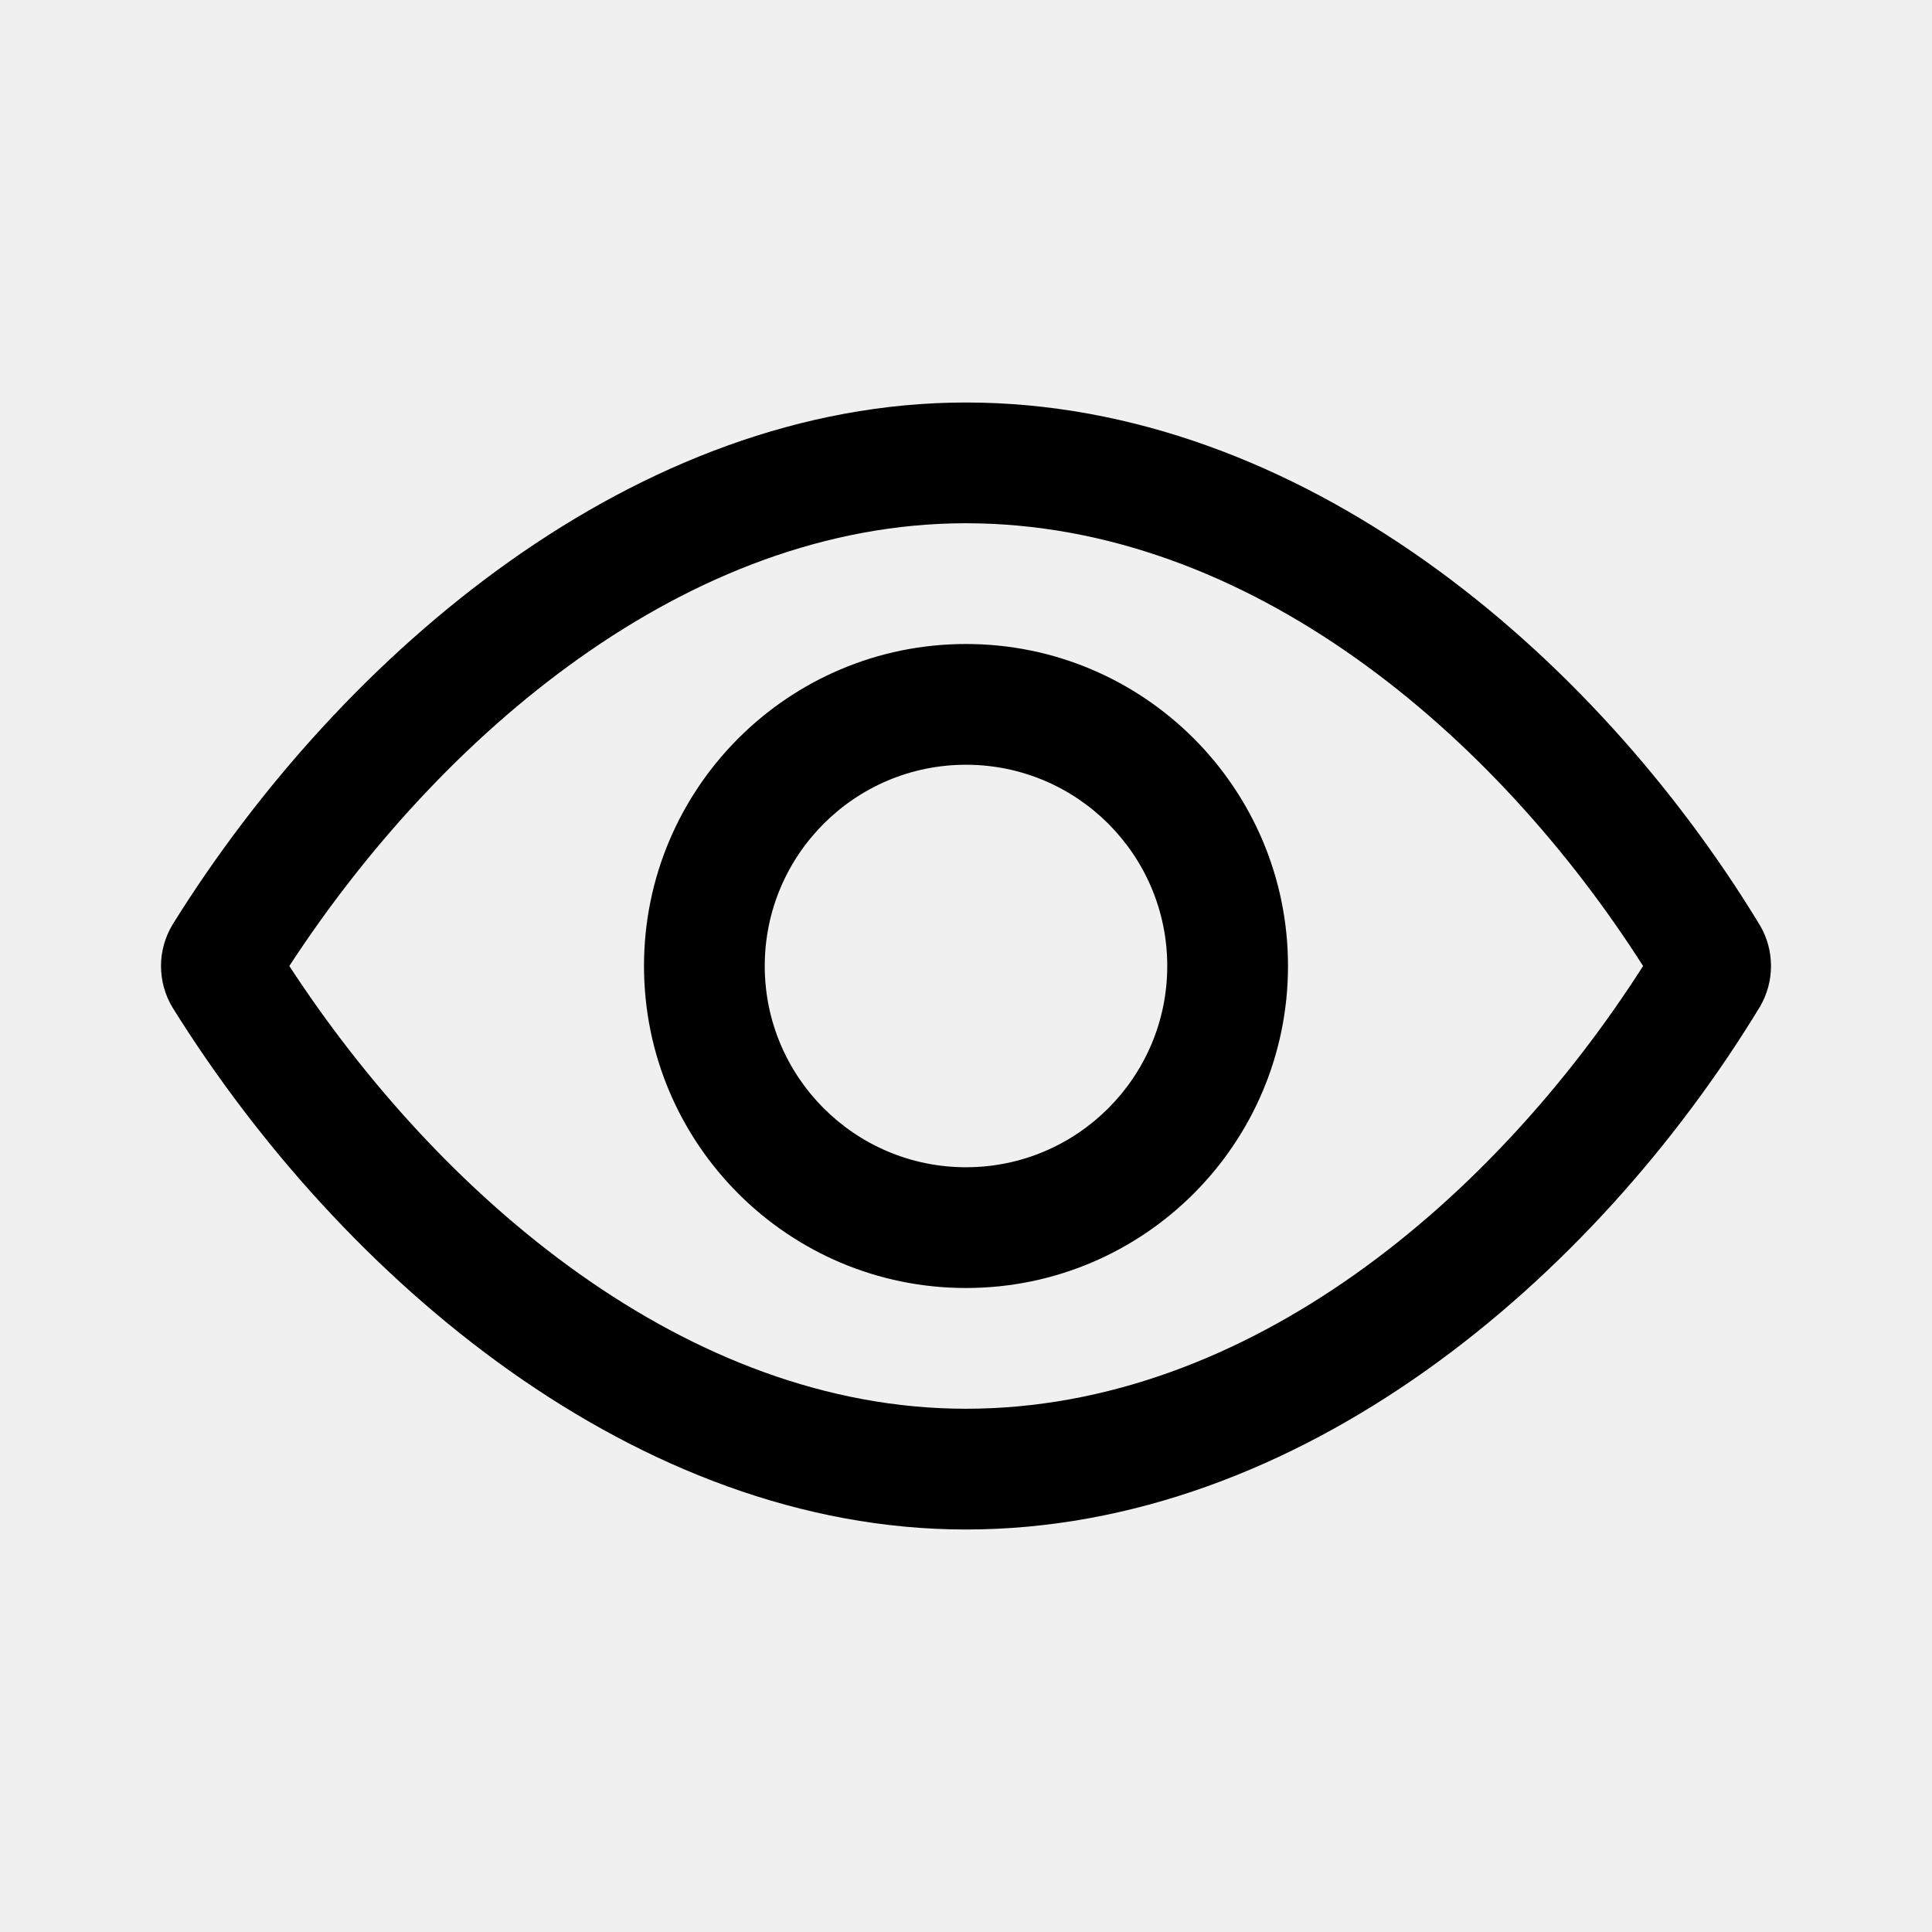
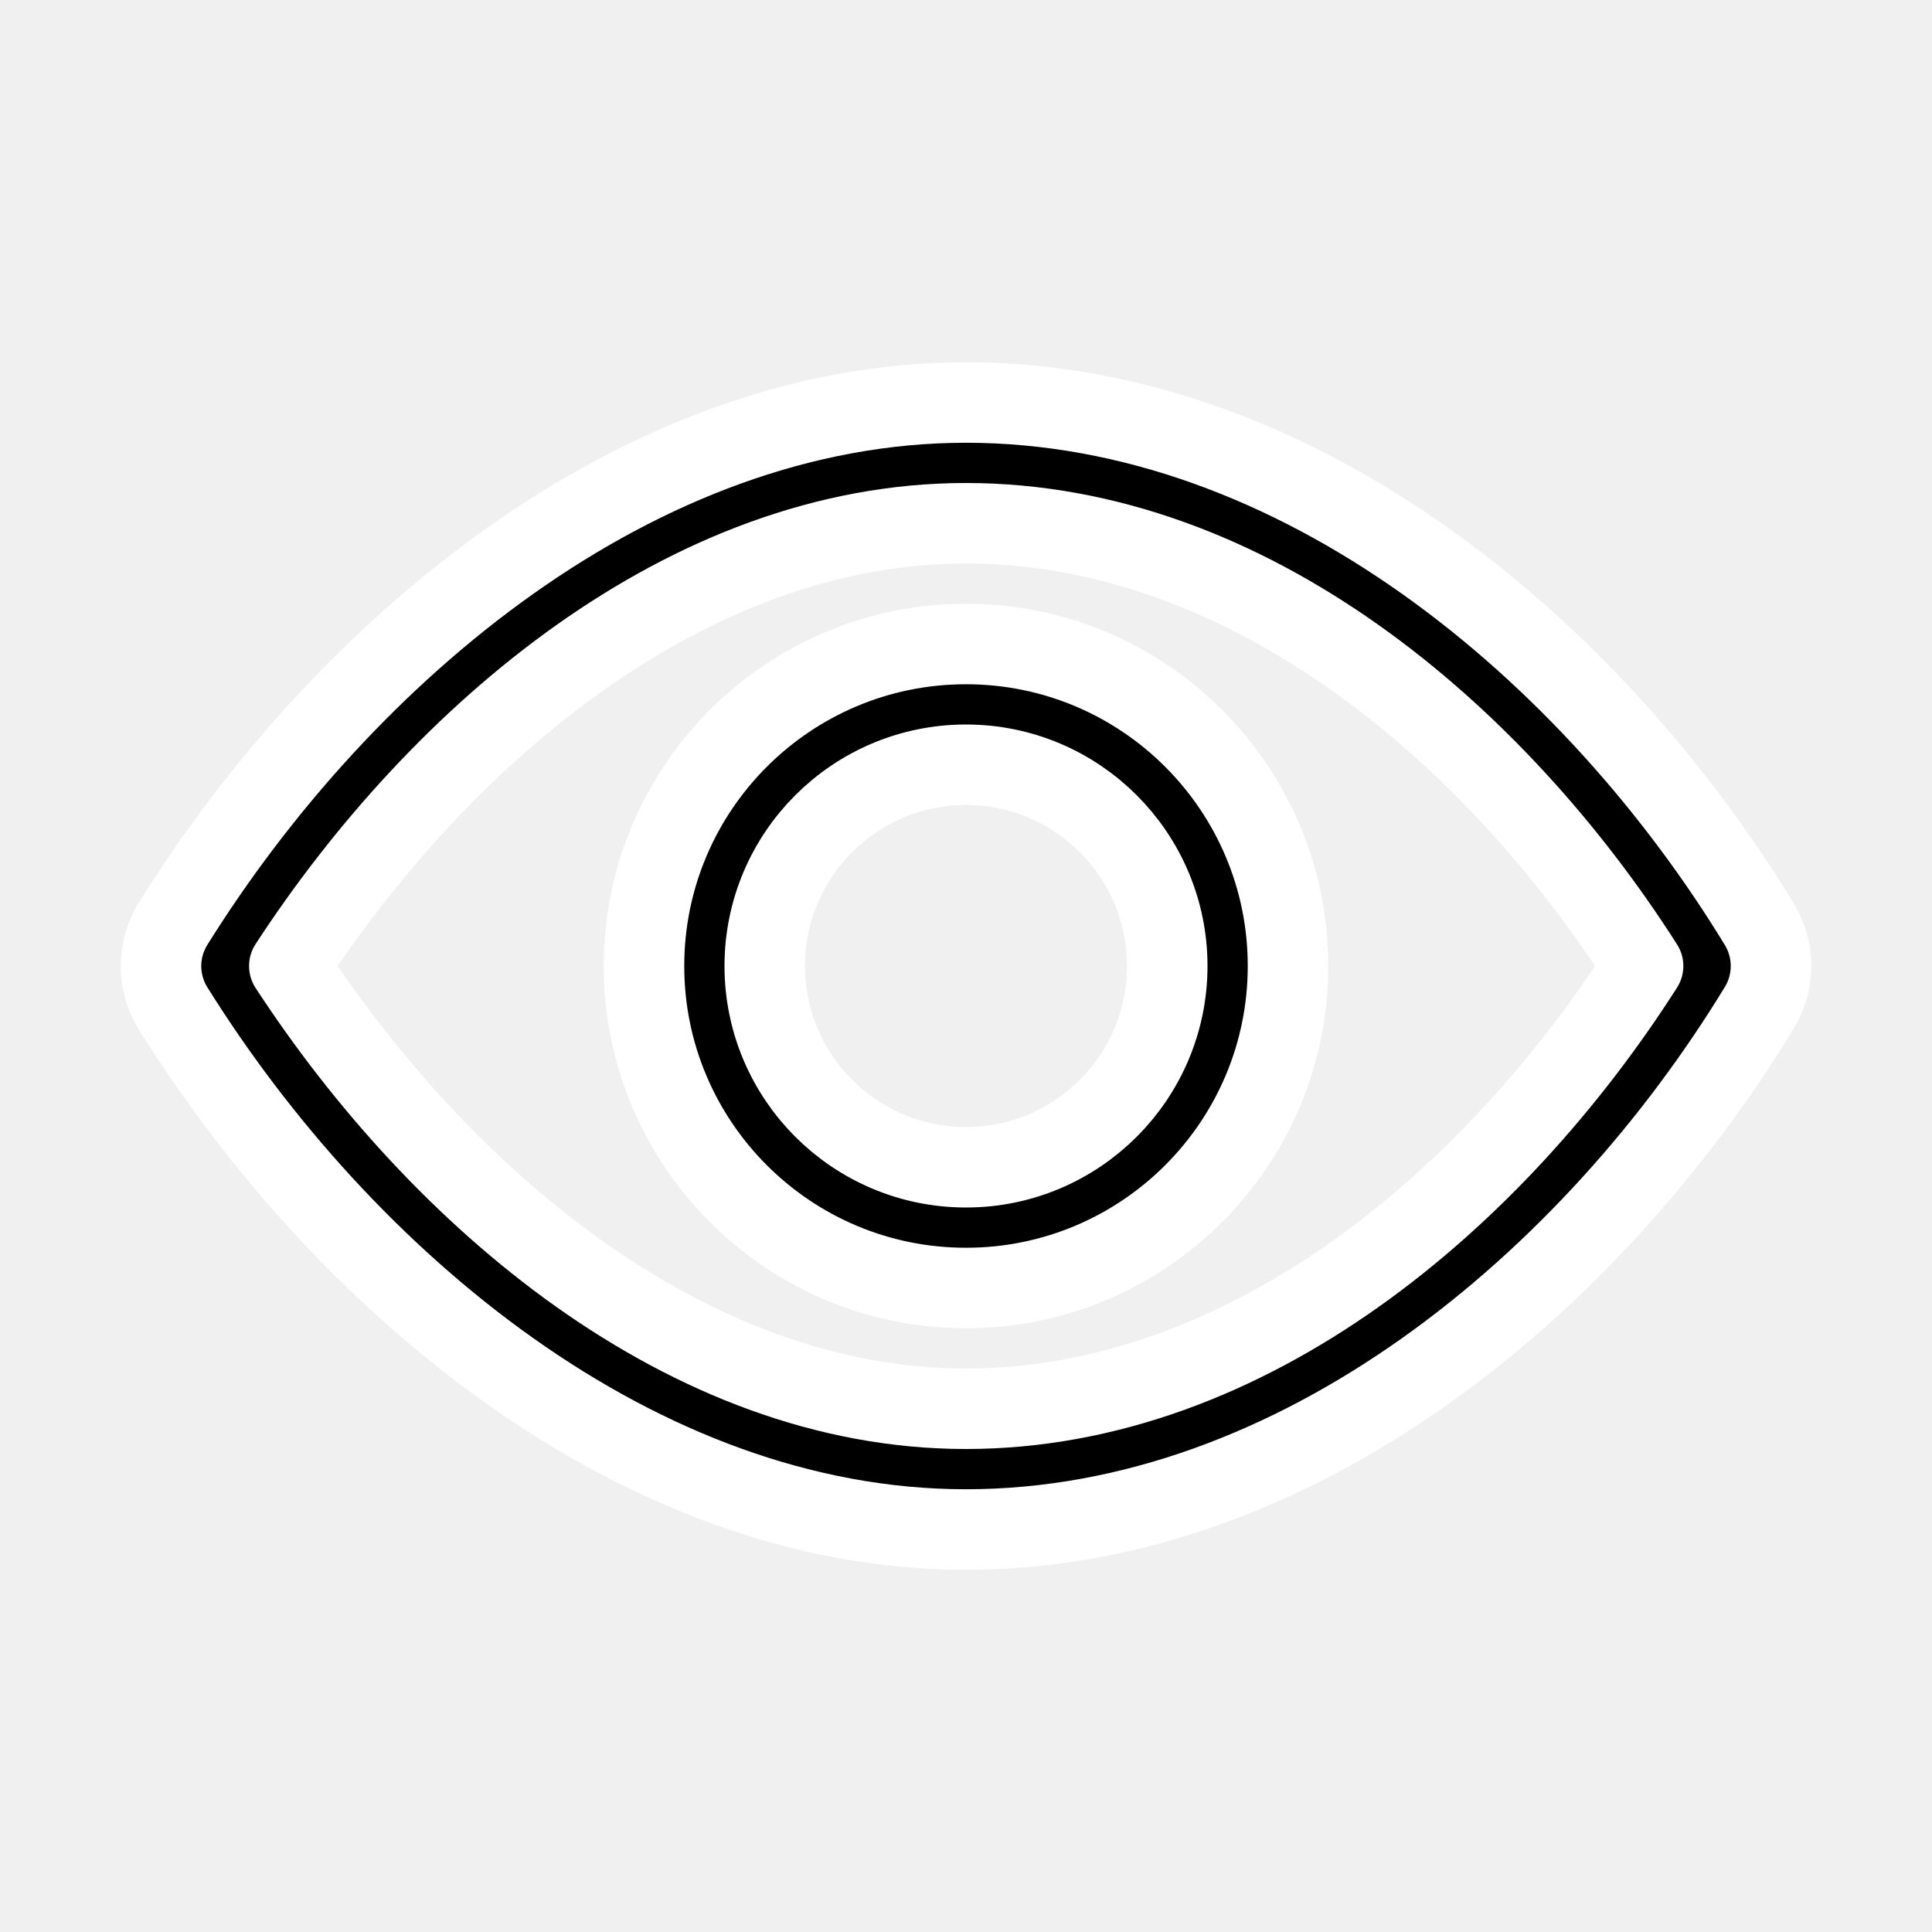
- <svg xmlns="http://www.w3.org/2000/svg" clip-rule="evenodd" fill-rule="evenodd" stroke-linejoin="round" stroke-miterlimit="2" viewBox="0 0 24 24">
+ <svg xmlns="http://www.w3.org/2000/svg" clip-rule="evenodd" fill-rule="evenodd" stroke-linejoin="round" stroke="white" stroke-miterlimit="2" viewBox="0 0 24 24">
  <path d="m11.998 5c-4.078 0-7.742 3.093-9.853 6.483-.096.159-.145.338-.145.517s.048.358.144.517c2.112 3.39 5.776 6.483 9.854 6.483 4.143 0 7.796-3.09 9.864-6.493.092-.156.138-.332.138-.507s-.046-.351-.138-.507c-2.068-3.403-5.721-6.493-9.864-6.493zm8.413 7c-1.837 2.878-4.897 5.5-8.413 5.5-3.465 0-6.532-2.632-8.404-5.5 1.871-2.868 4.939-5.5 8.404-5.5 3.518 0 6.579 2.624 8.413 5.5zm-8.411-4c2.208 0 4 1.792 4 4s-1.792 4-4 4-4-1.792-4-4 1.792-4 4-4zm0 1.5c-1.38 0-2.5 1.12-2.5 2.5s1.12 2.5 2.5 2.5 2.5-1.12 2.5-2.5-1.12-2.5-2.5-2.5z" fill-rule="nonzero" />
</svg>
